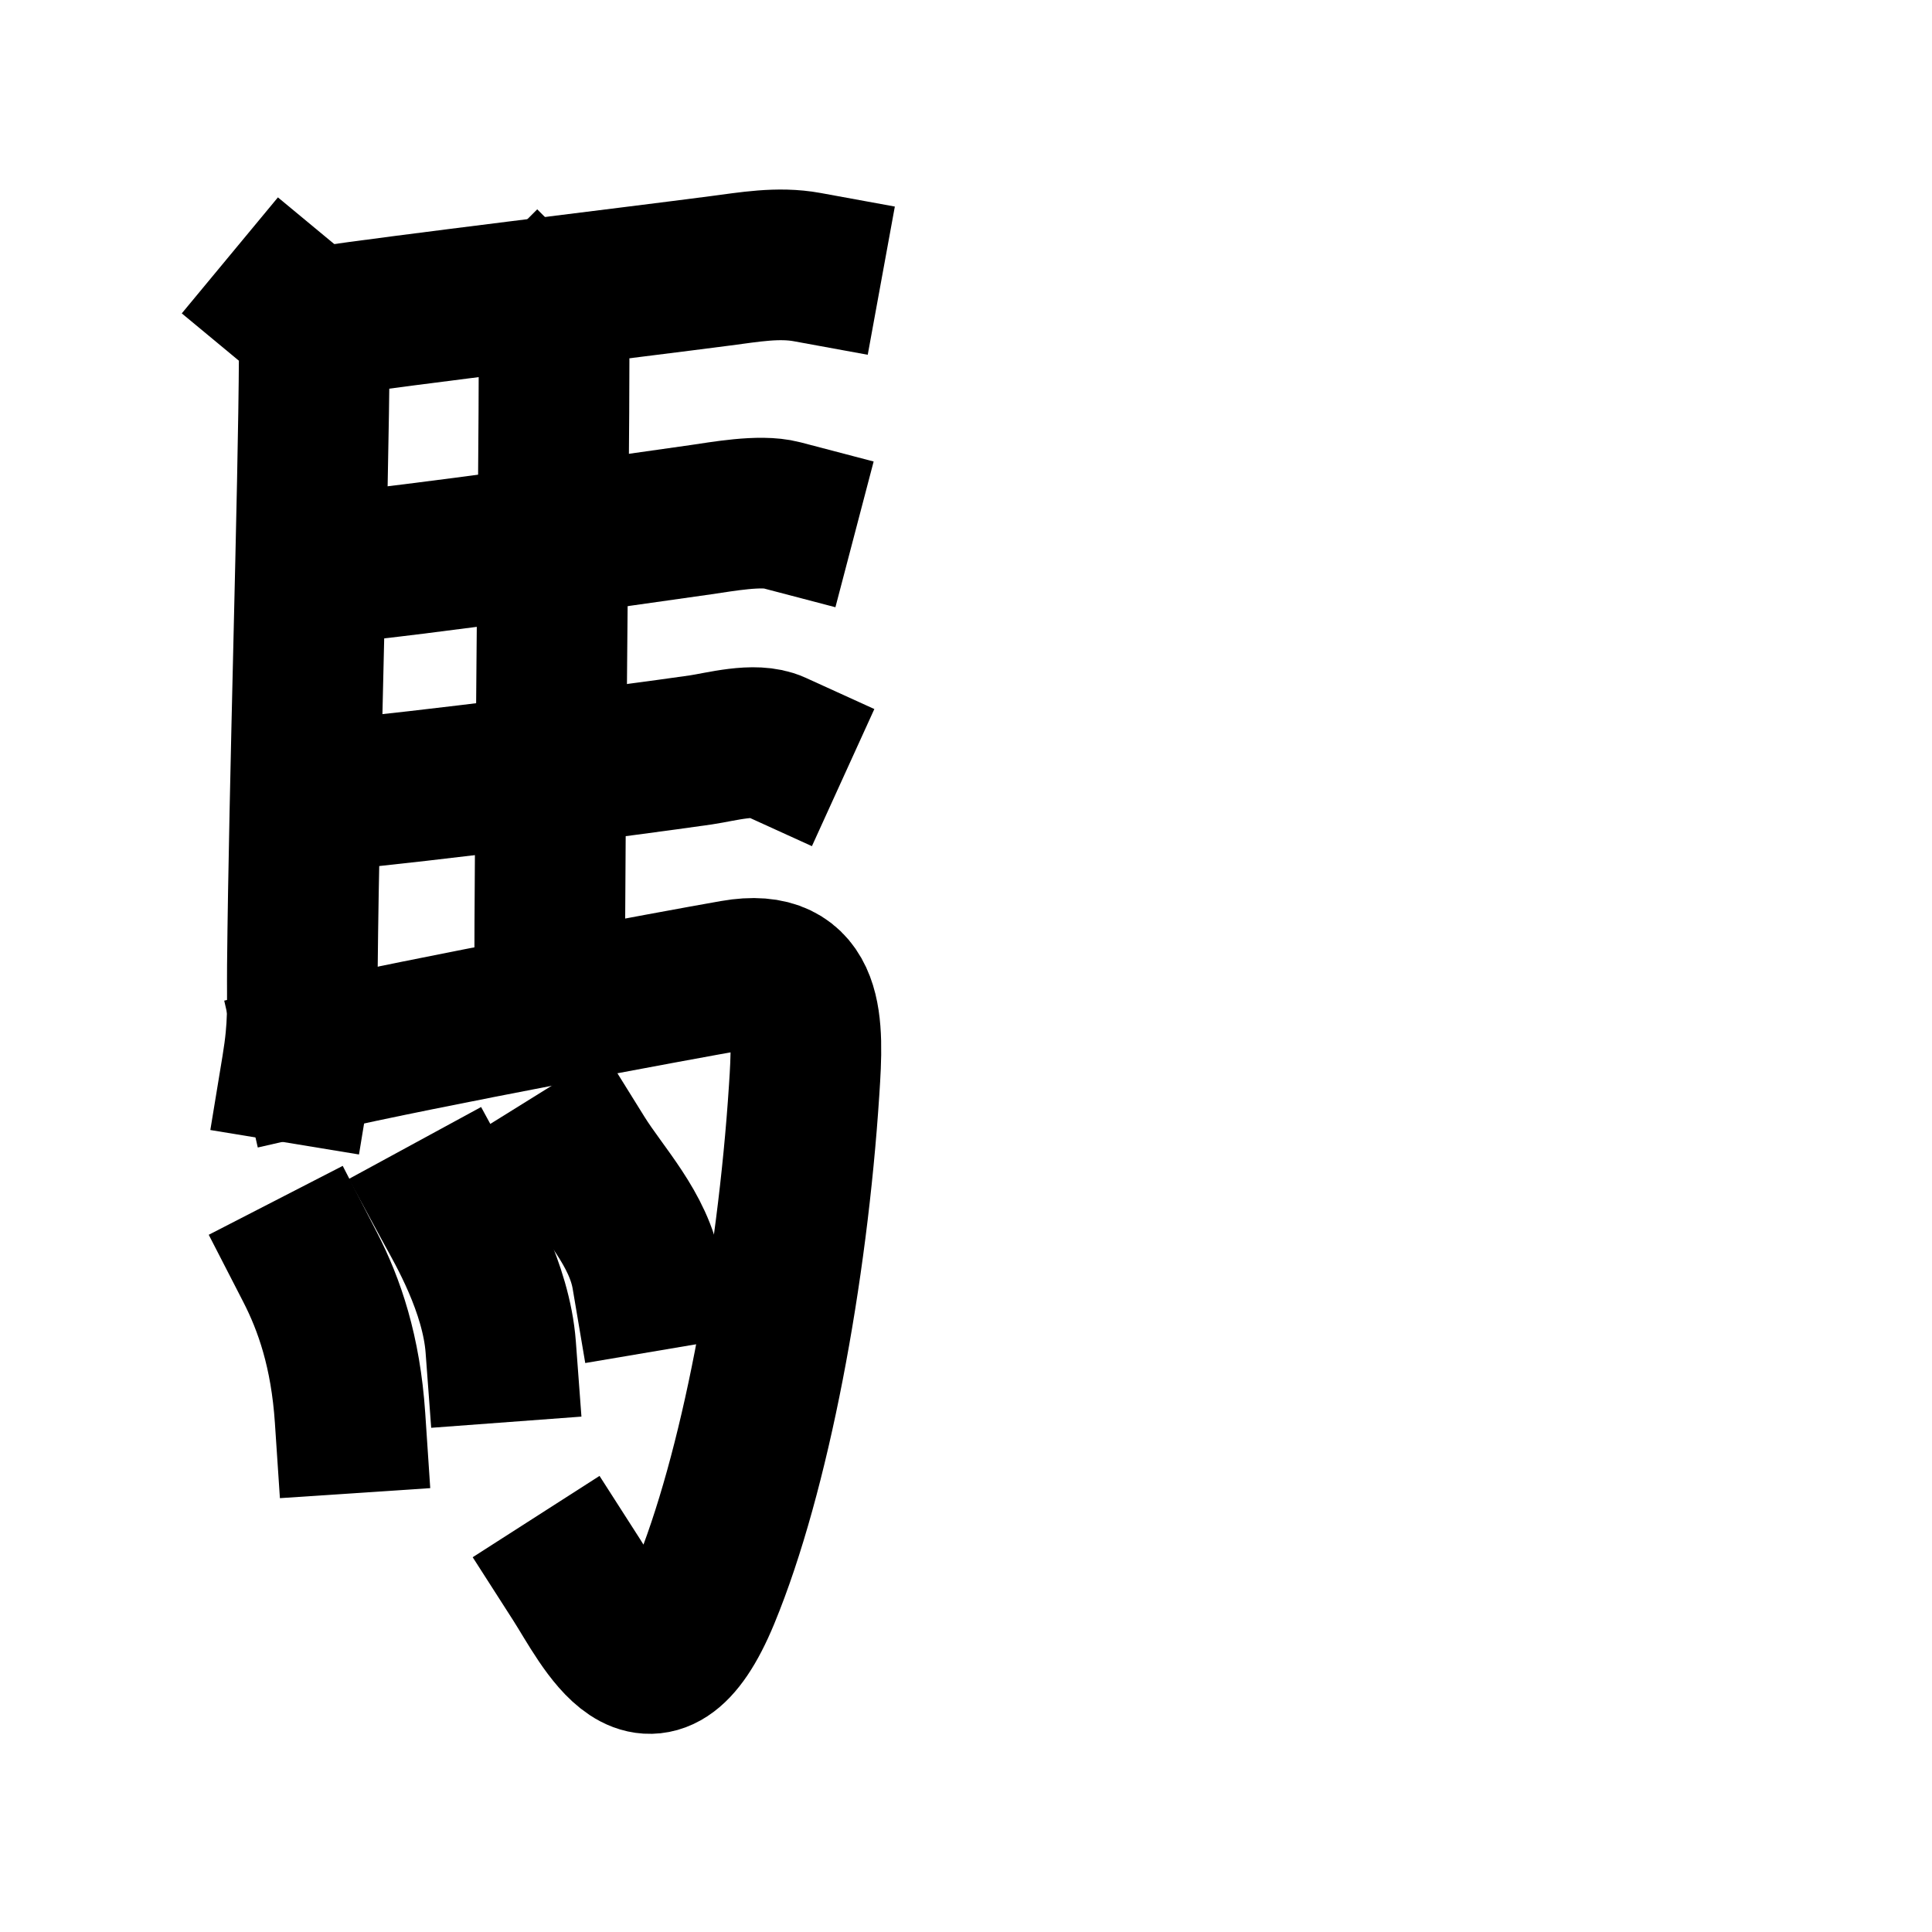
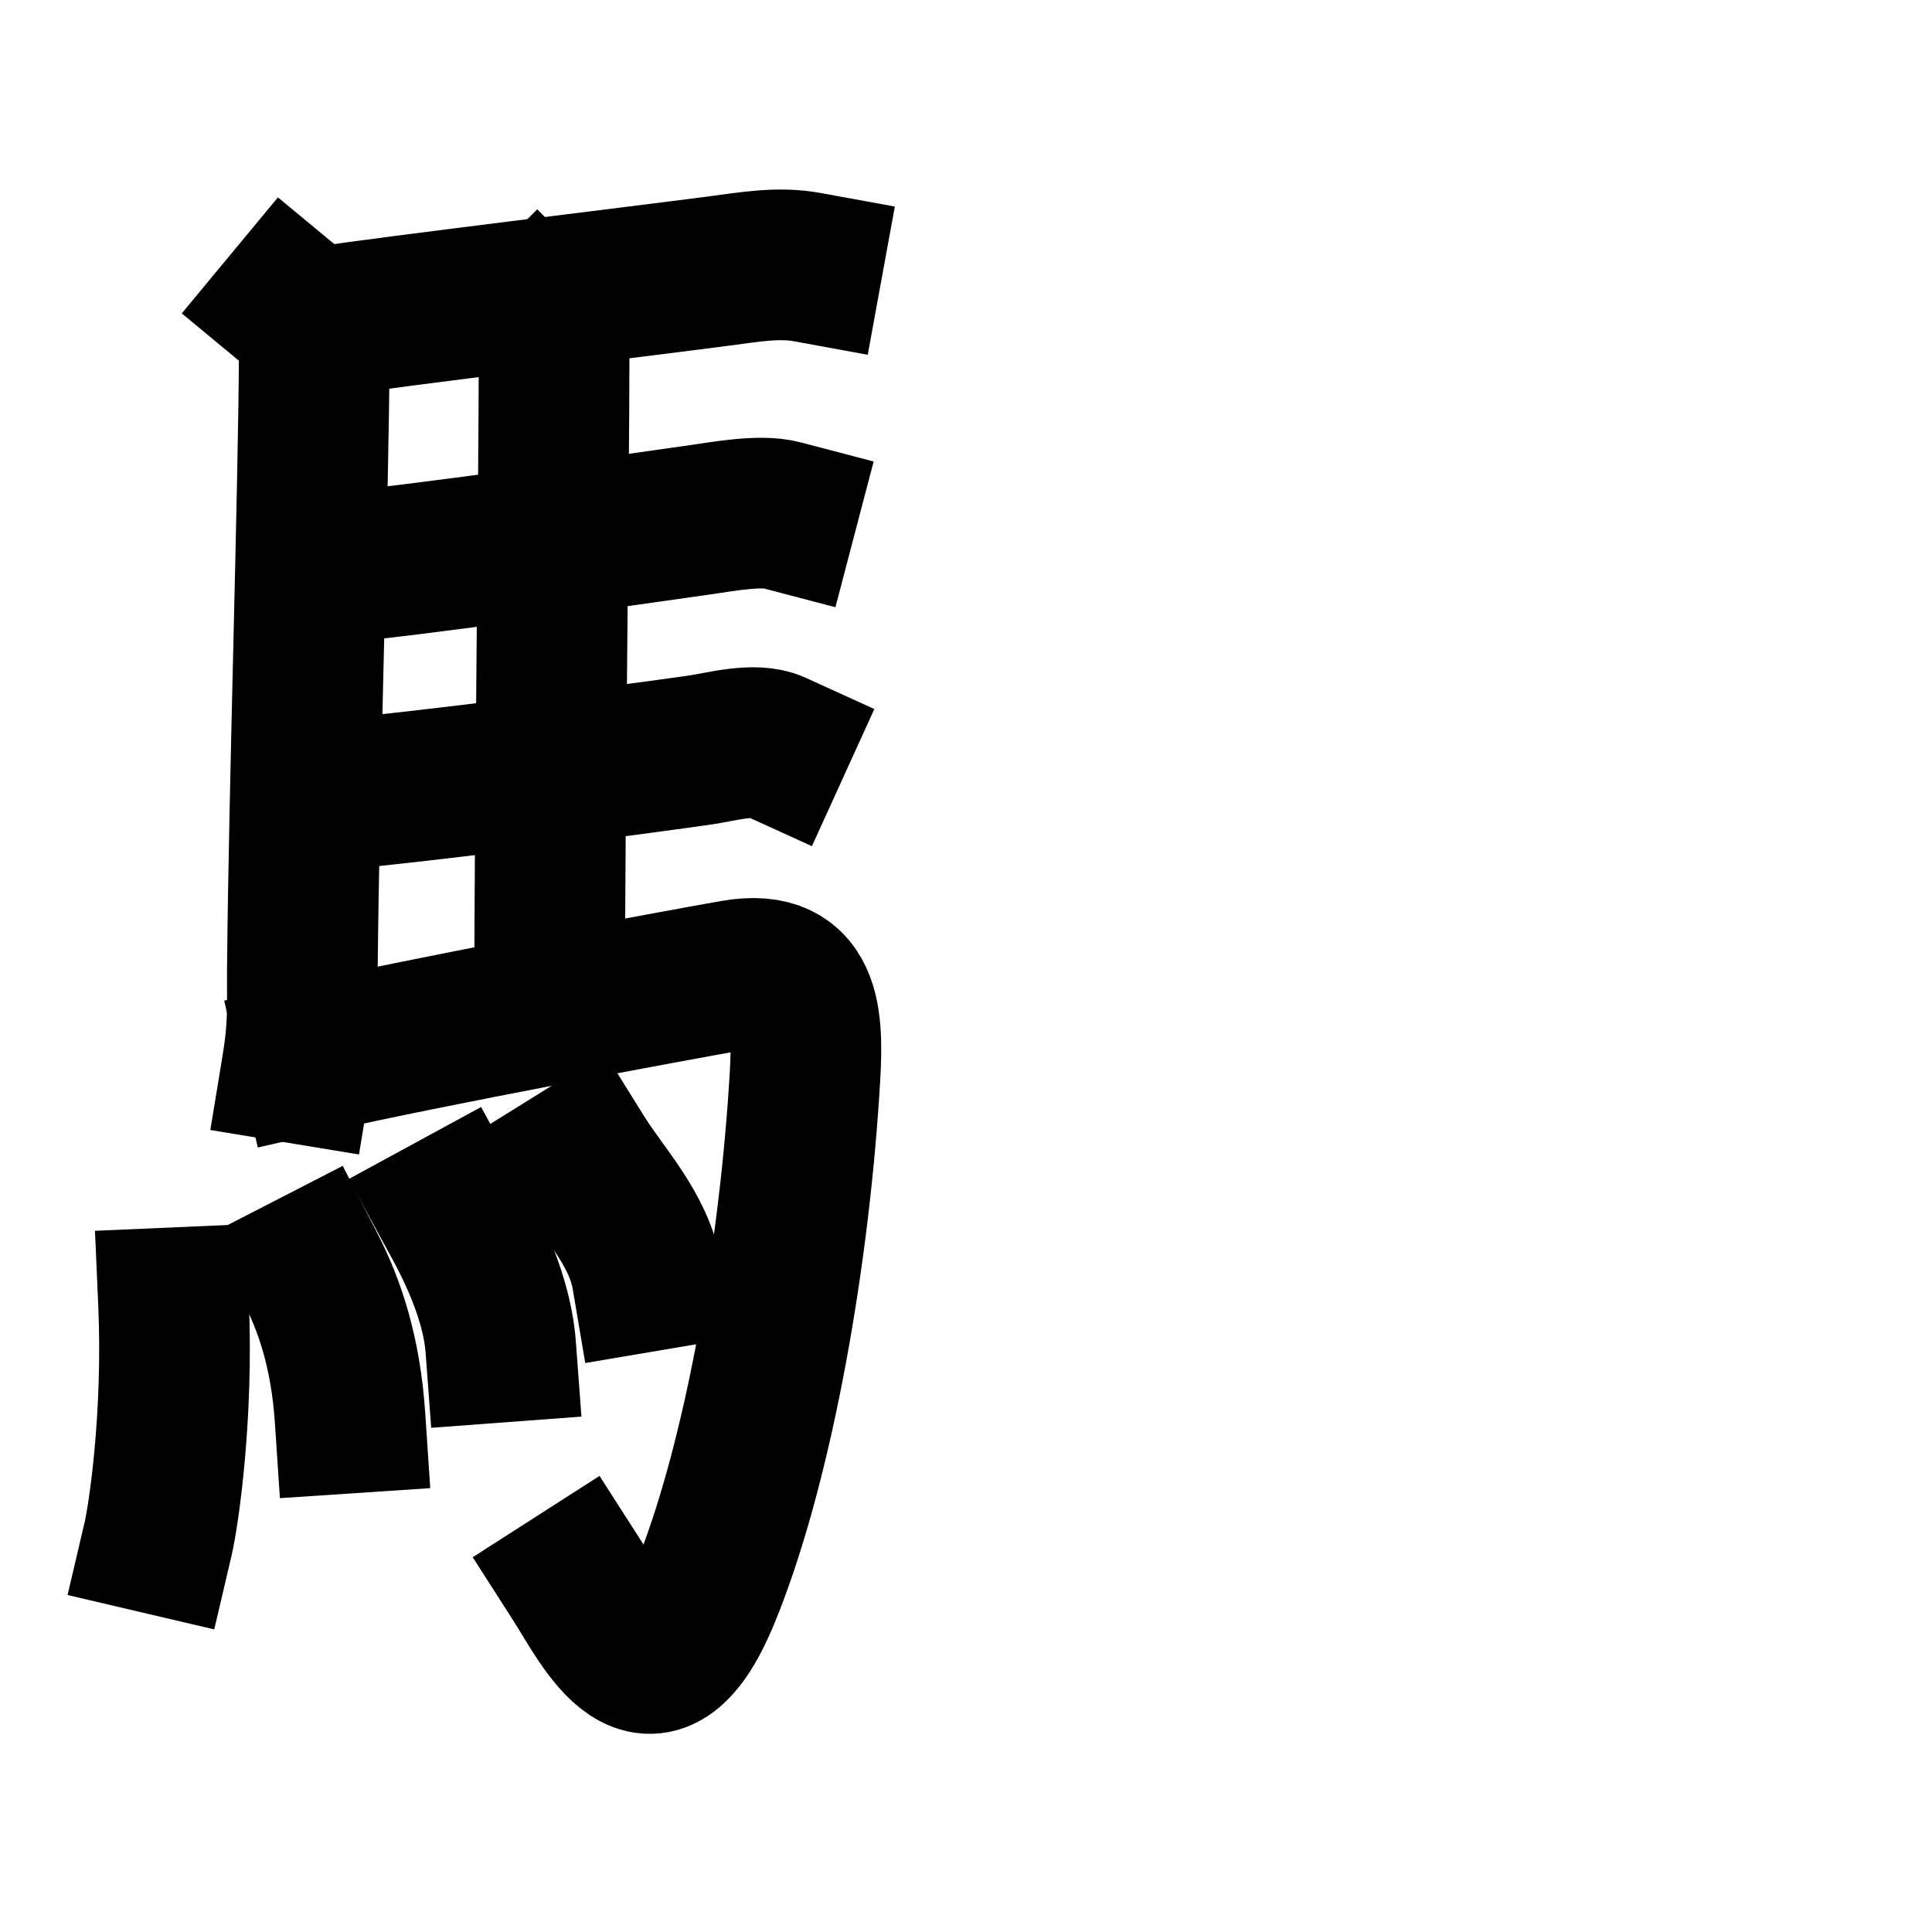
<svg xmlns="http://www.w3.org/2000/svg" class="voyager-component-icon icon" width="109" height="109" viewBox="0 0 109 109">
  <g style="fill:none;stroke:#000000;stroke-width:8.5;stroke-linecap:square;stroke-linejoin:miter;">
    <g>
      <g>
        <path d="M16.24,17.12c0.76,0.63,1.5,1.69,1.49,2.88c-0.04,7.8-0.57,24.25-0.67,34.5c-0.02,2.35,0.09,3.32-0.31,5.75" />
        <path d="M18.23,18.15c4.39-0.65,17.37-2.21,22.41-2.87c1.63-0.21,3.26-0.51,4.9-0.21" />
        <path d="M30.31,17.82c0.49,0.49,0.95,1.46,0.95,2.49c0,6.17-0.25,26.44-0.25,35.66" />
        <path d="M18.41,32.09c5.46-0.51,16.44-2.11,21.13-2.77c1.19-0.17,3.34-0.57,4.56-0.25" />
        <path d="M18.51,44.88c5.61-0.52,16.7-1.95,21.02-2.57c1.15-0.17,3.05-0.71,4.17-0.2" />
        <path d="M17.74,59.65c6.17-1.41,20.29-4.04,23.68-4.63c4.33-0.76,4.19,2.81,3.95,6.45C44.7,71.81,42.59,83.13,39.75,90c-3,7.25-5.62,1.62-7.21-0.86" />
        <g>
+           <path d="M9.79,73.5c0.28,6.41-0.57,12.04-0.87,13.32" />
          <path d="M17.5,71.5c1.08,2.1,2,4.75,2.25,8.5" />
          <path d="M25.44,68.22C26,69.25,28,72.64,28.25,76" />
          <path d="M32.75,65.25c1.25,2.01,3.3,4.09,3.75,6.75" />
        </g>
      </g>
      <g>
        <g />
      </g>
    </g>
  </g>
</svg>
